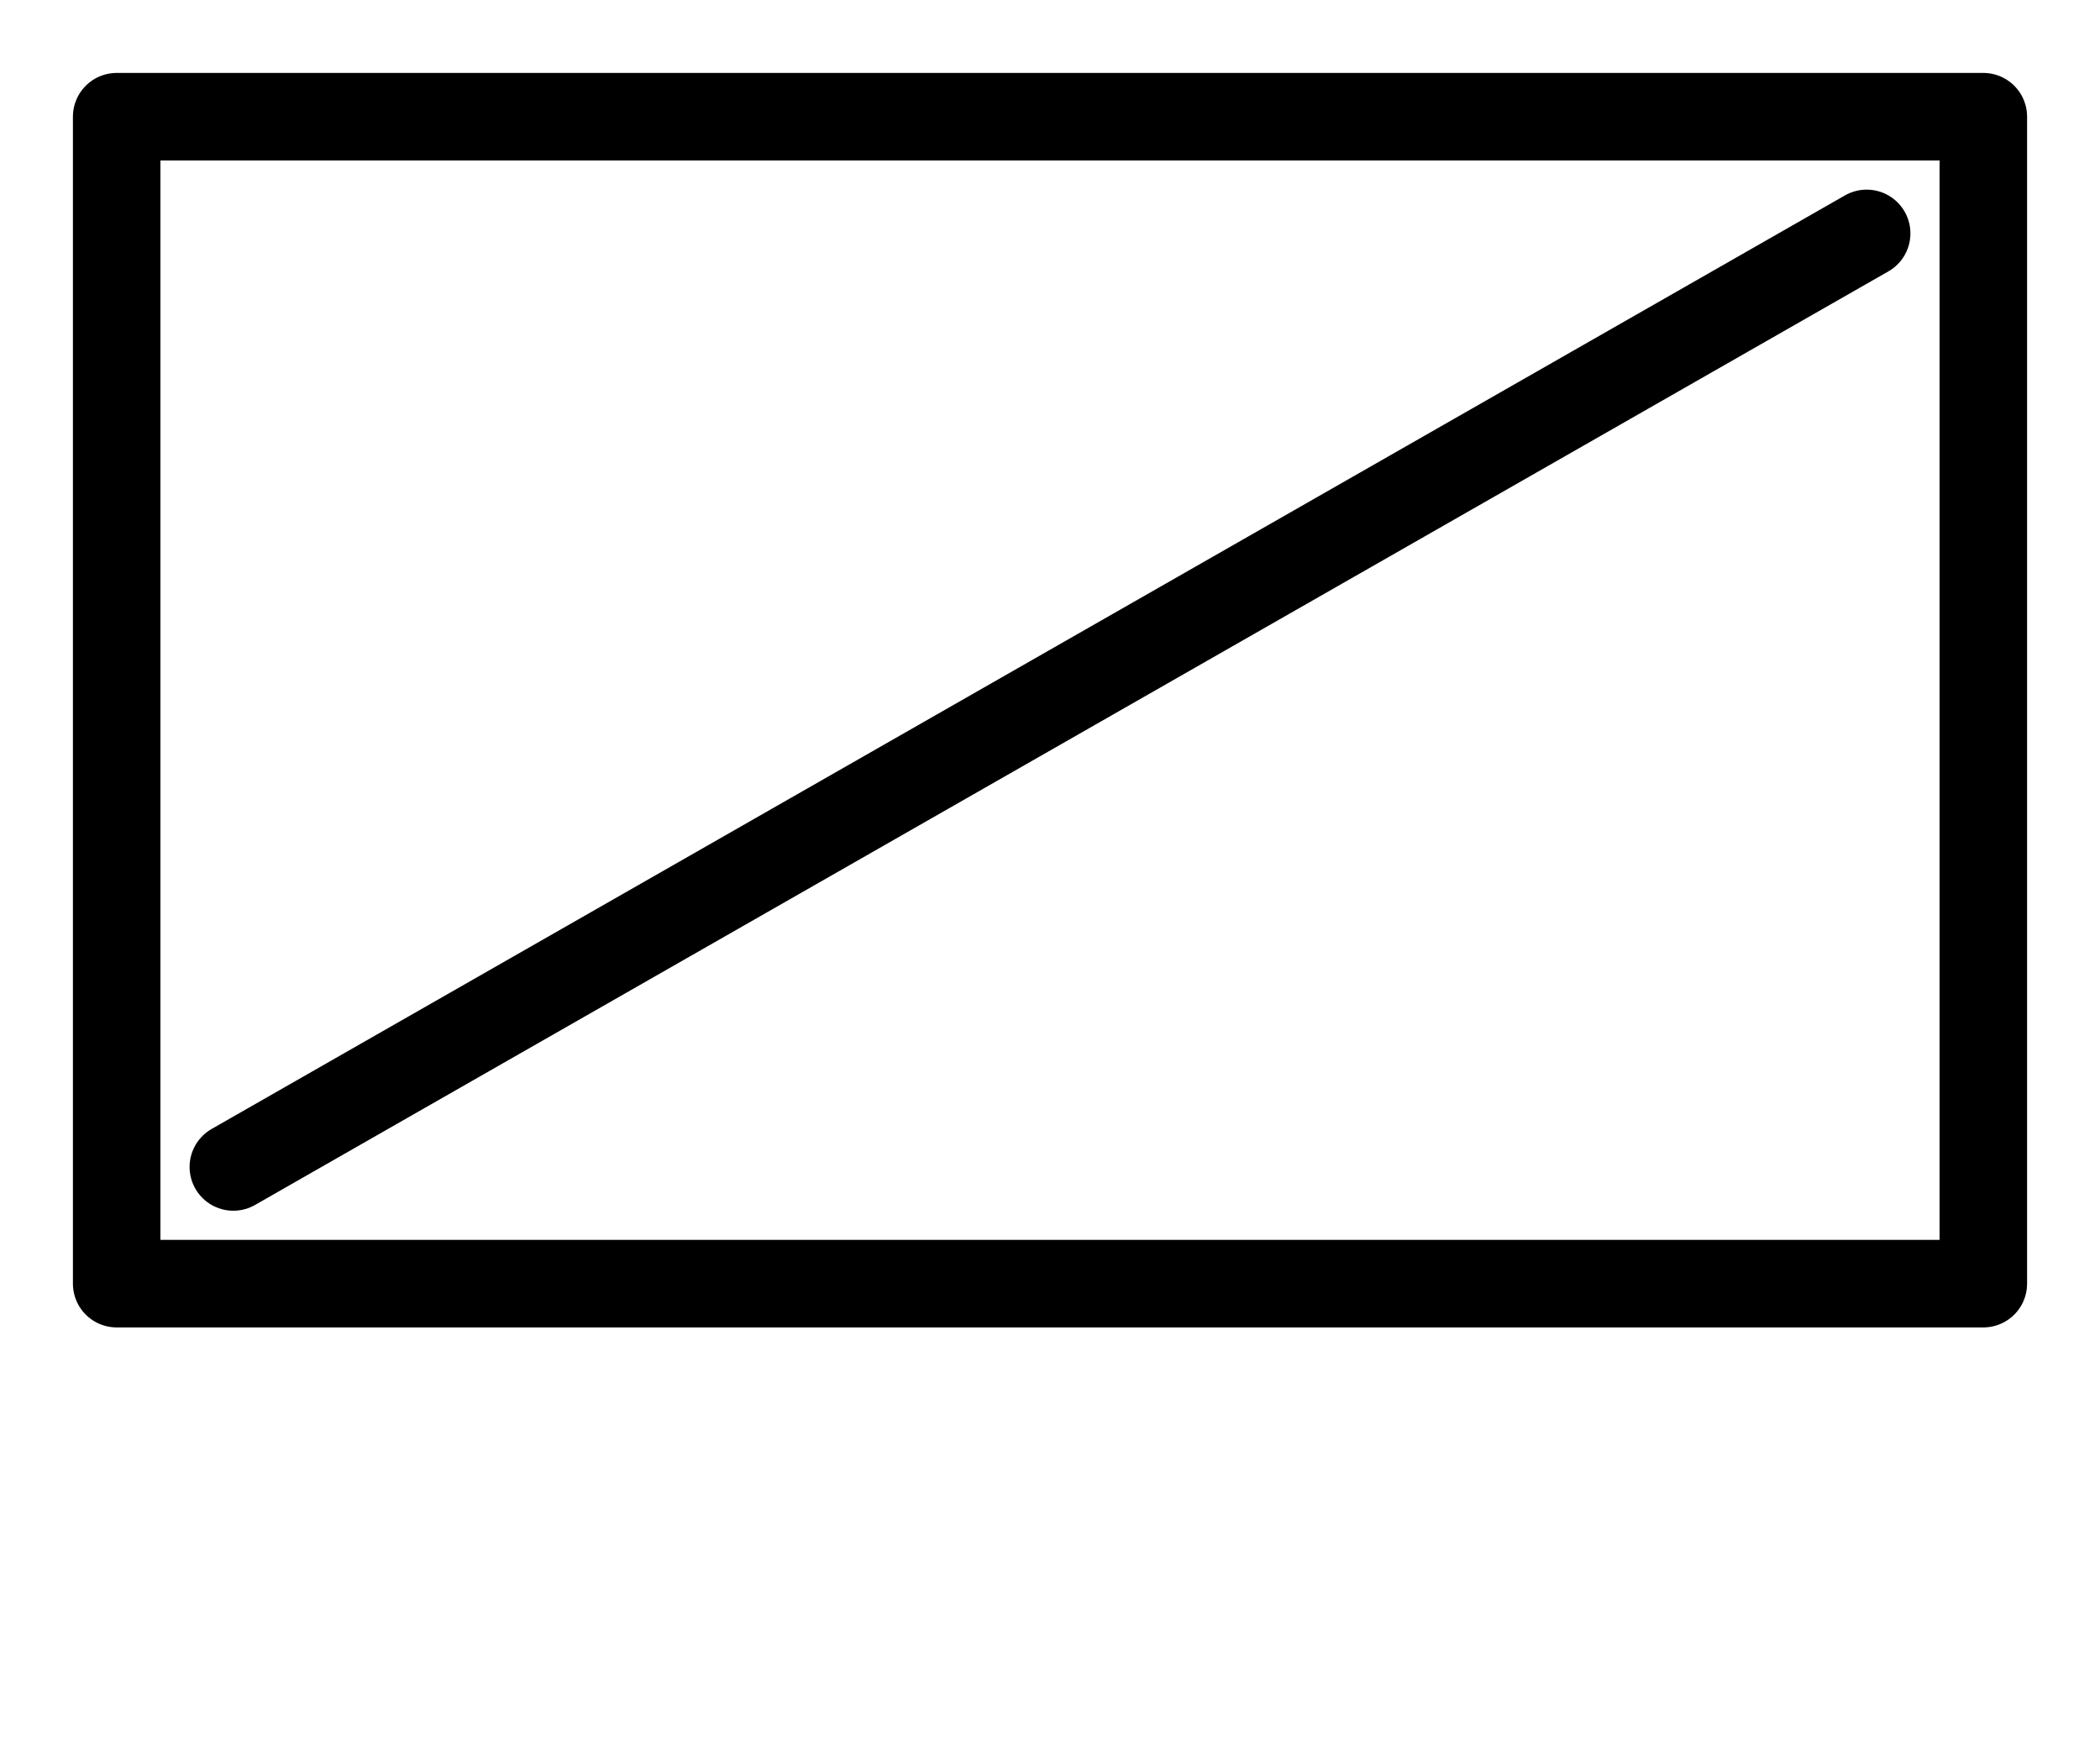
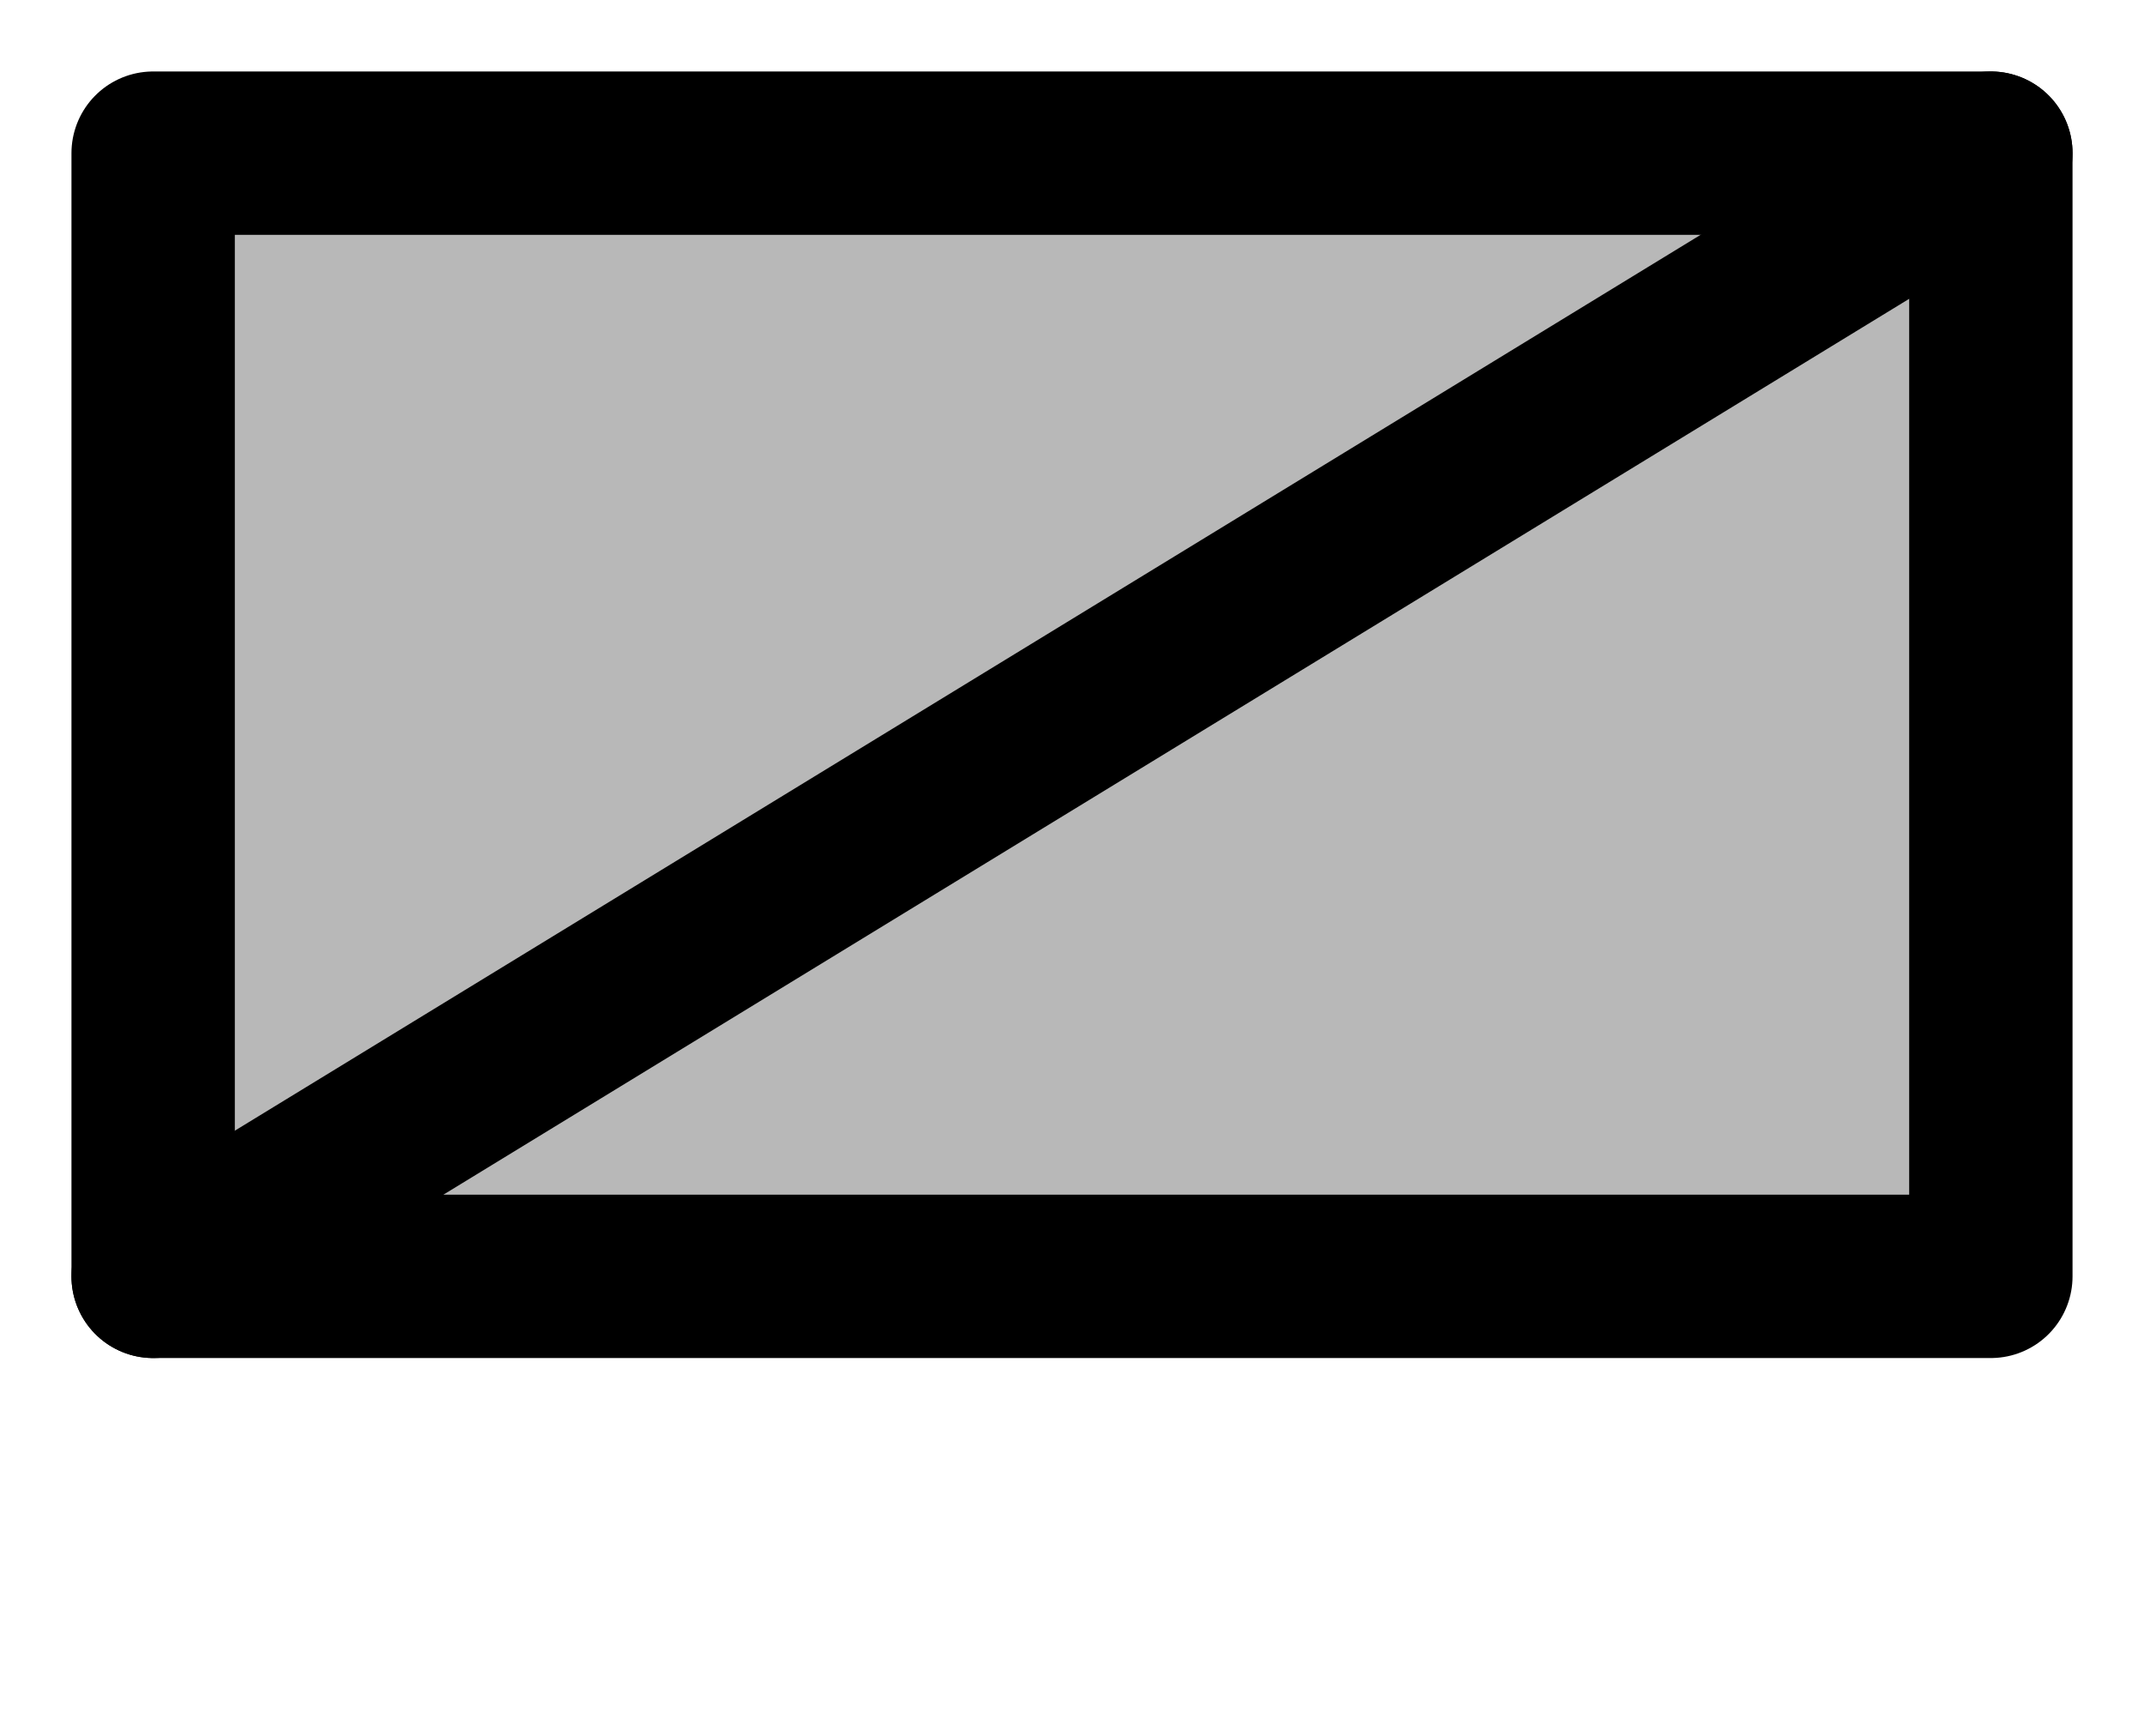
- <svg xmlns="http://www.w3.org/2000/svg" viewBox="0 0 36 30" width="36" height="30" fill="none" stroke="currentColor" stroke-width="1.5" stroke-linecap="round" stroke-linejoin="round">
-   <rect x="2" y="2" width="32" height="20" />
-   <path d="M4 20L32 4" />
+ <svg xmlns="http://www.w3.org/2000/svg" viewBox="0 0 42 34" width="42" height="34" fill="none" stroke="currentColor" stroke-width="3.2" stroke-linecap="round" stroke-linejoin="round">
+   <rect x="3" y="3" width="36" height="22" fill="currentColor" fill-opacity="0.28" />
+   <path d="M3 25L39 3" />
</svg>
